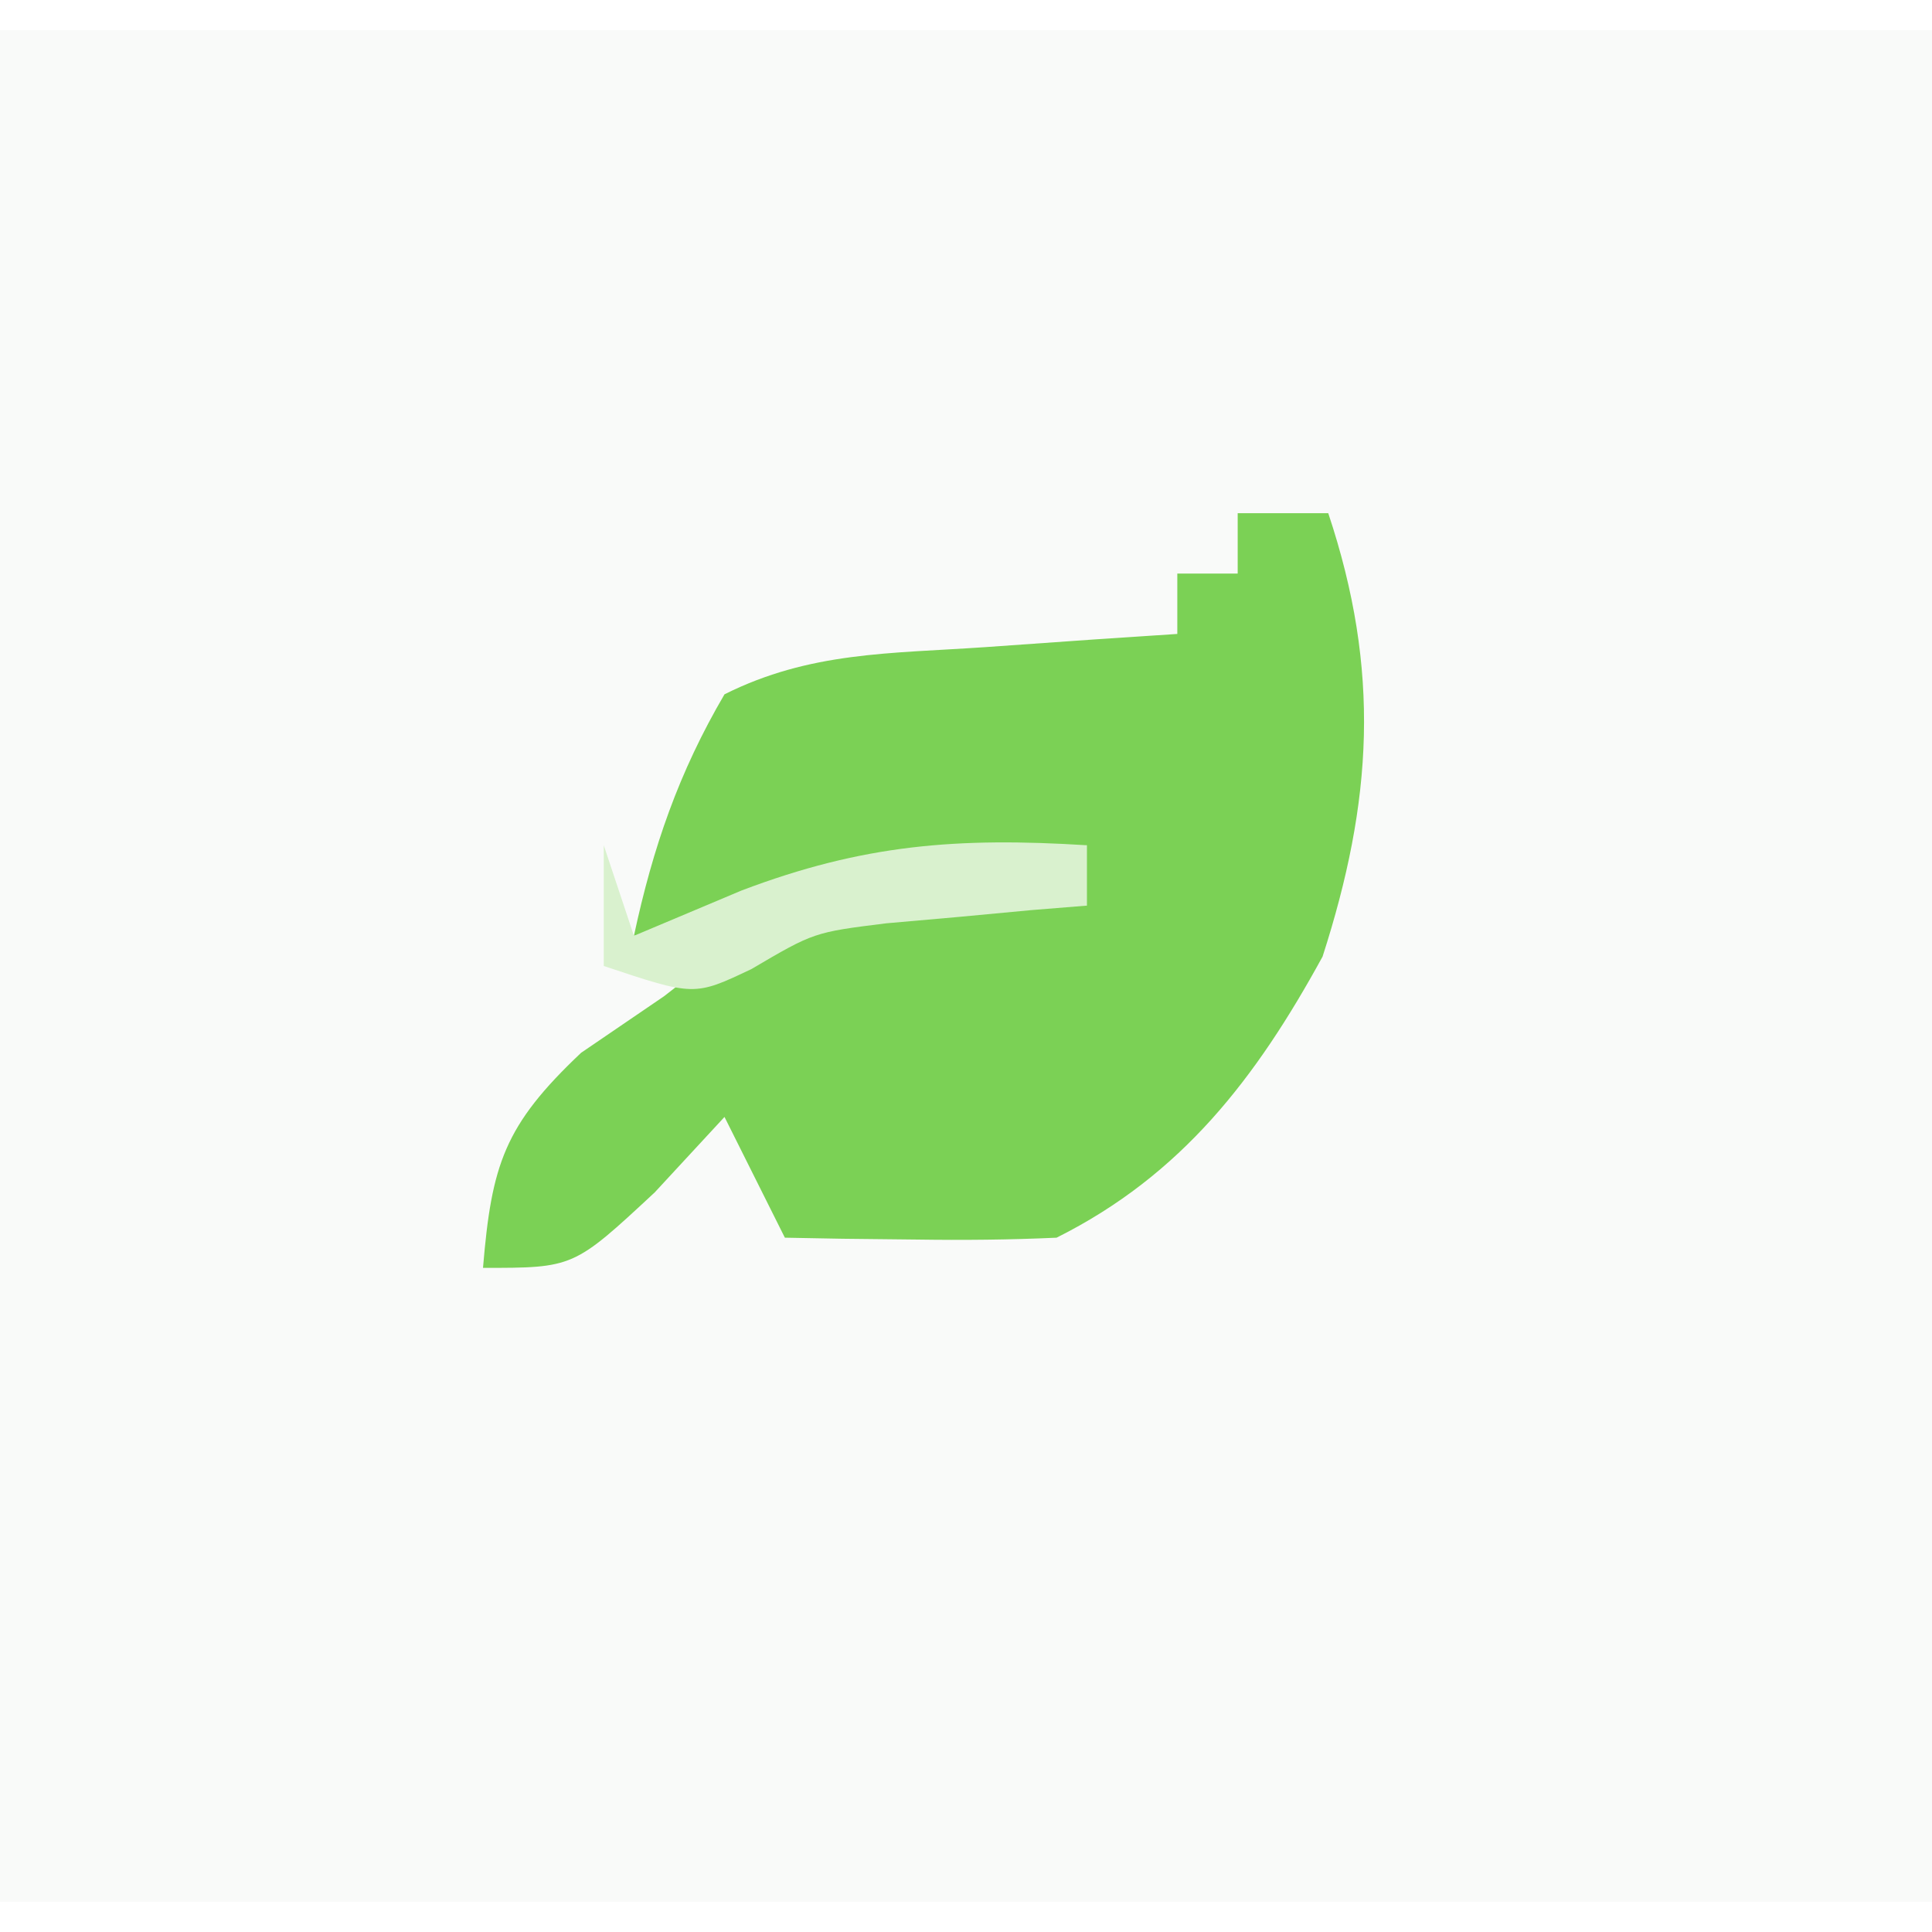
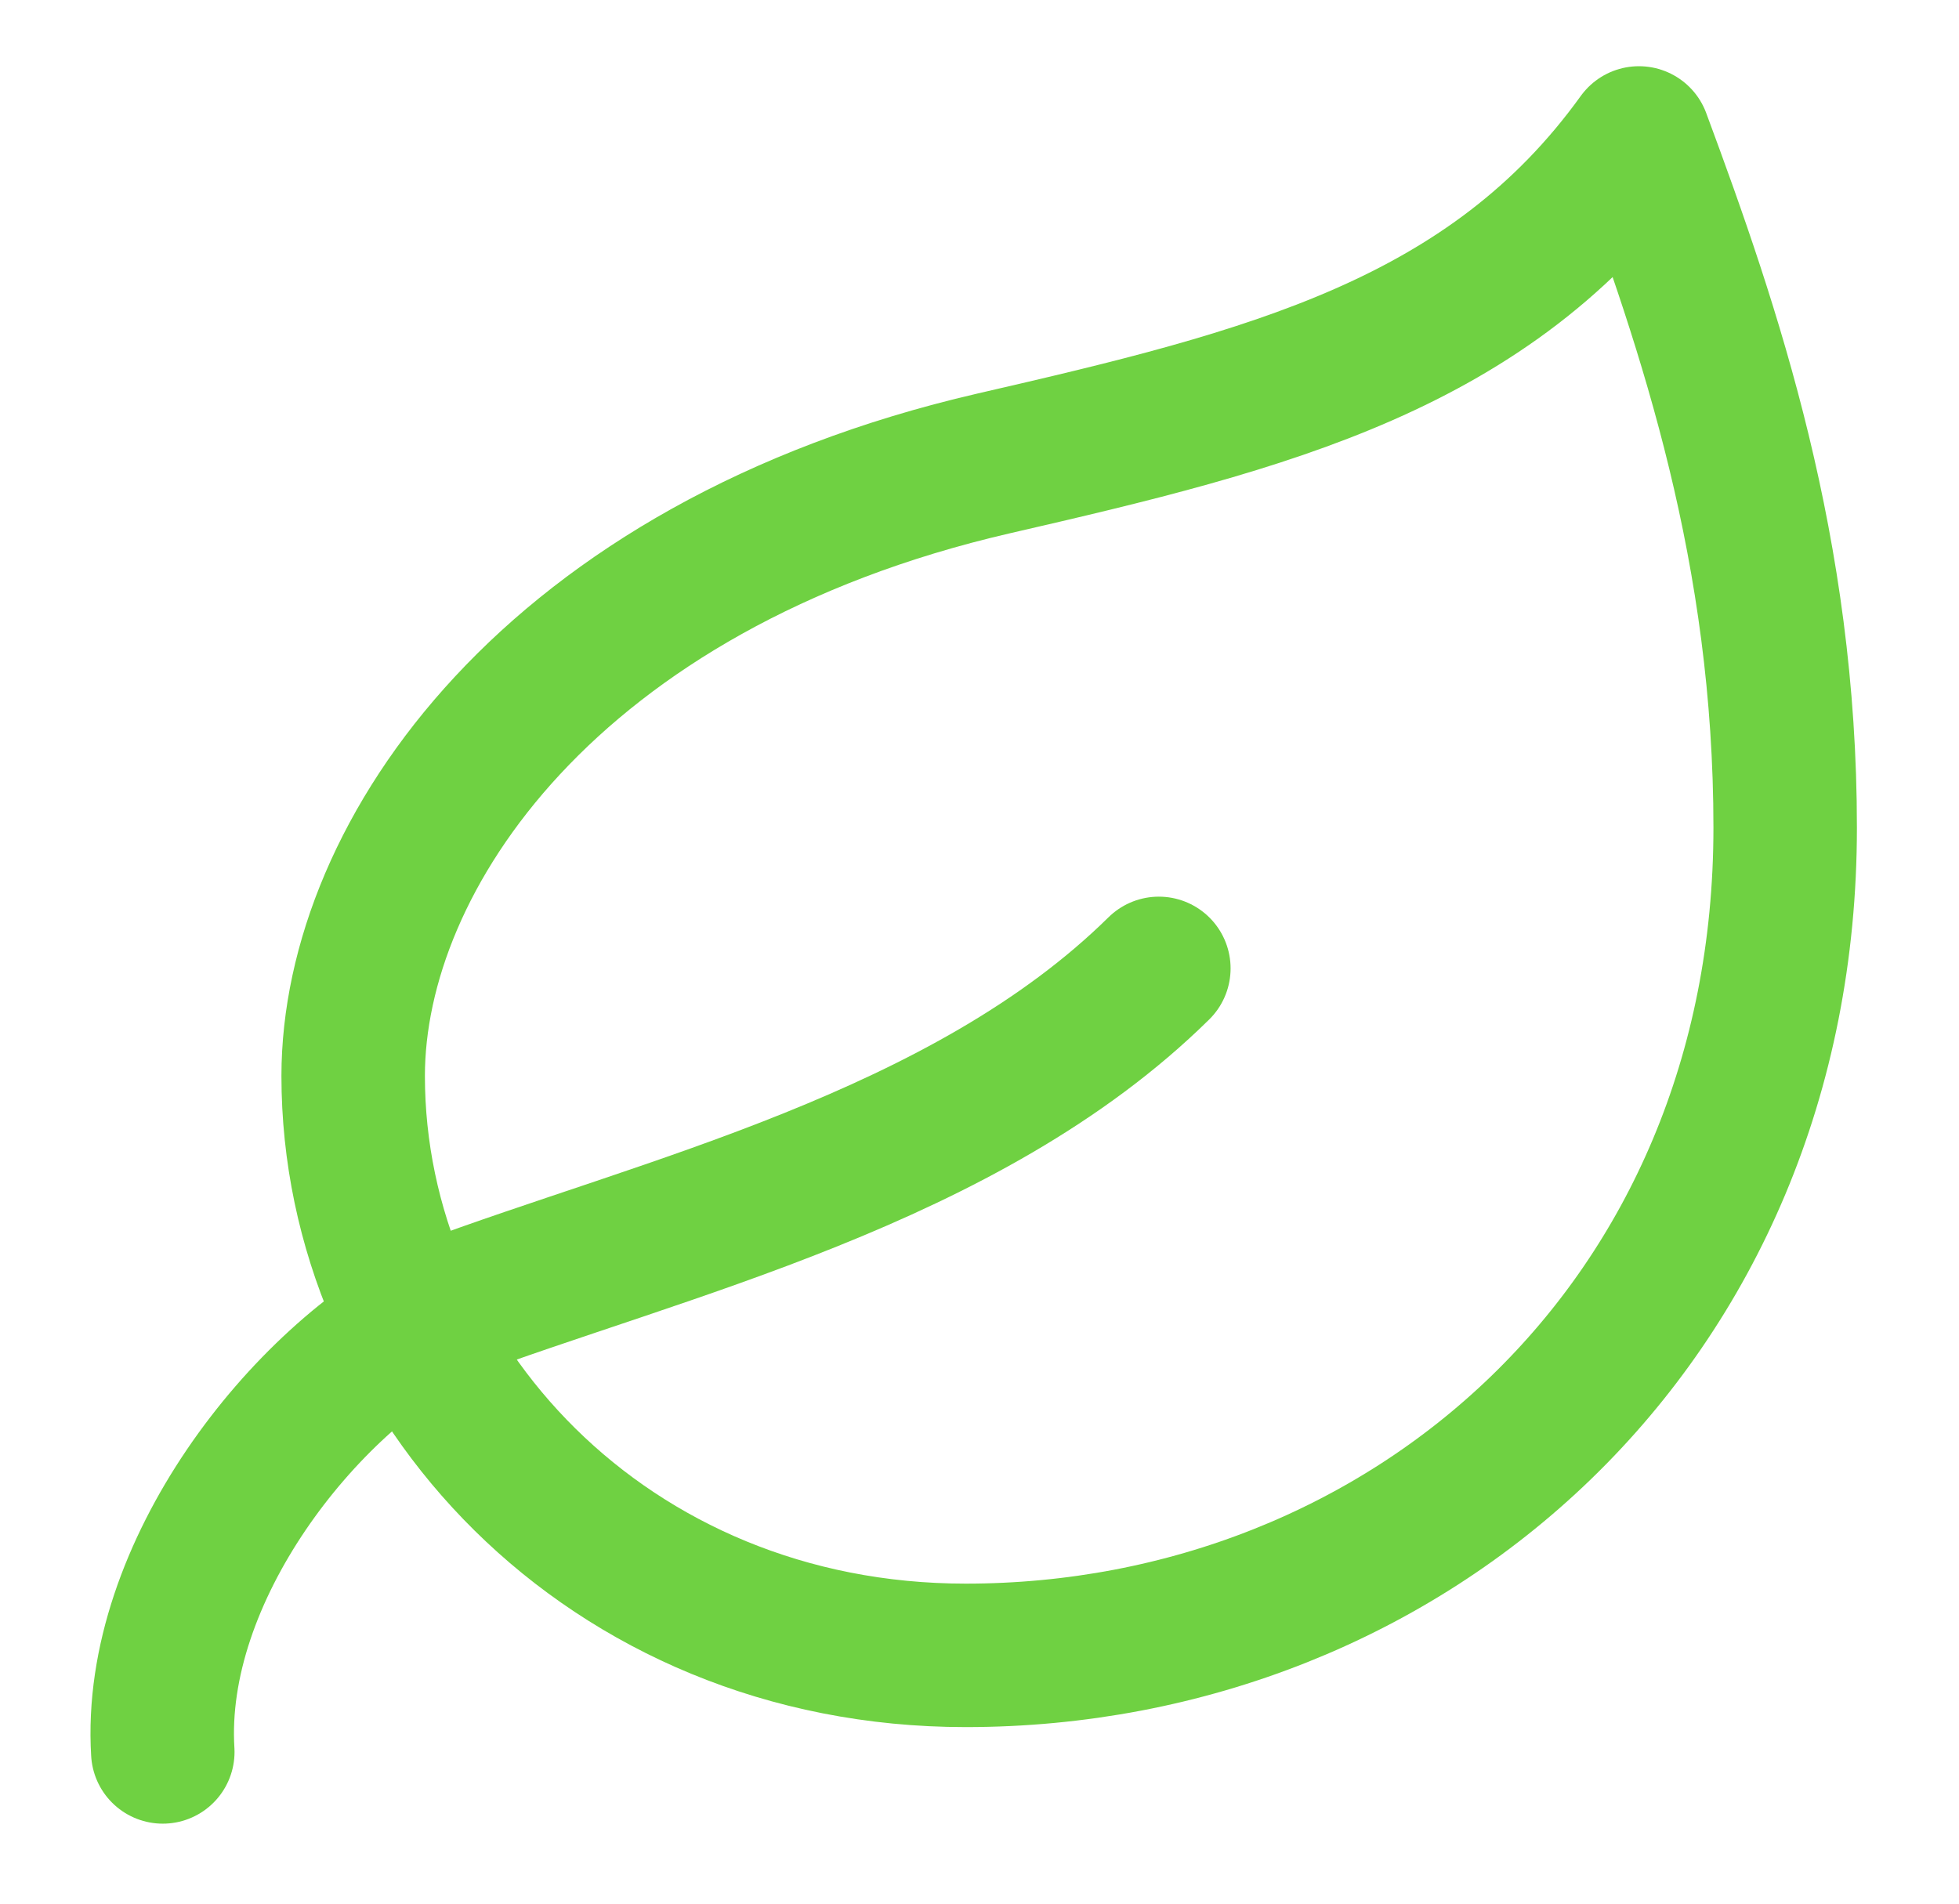
- <svg xmlns="http://www.w3.org/2000/svg" version="1.1" width="64" height="64">
-   <path d="M0 0 C21.12 0 42.24 0 64 0 C64 20.46 64 40.92 64 62 C42.88 62 21.76 62 0 62 C0 41.54 0 21.08 0 0 Z " fill="#F9FAF9" transform="translate(0,1)" />
-   <path d="M0 0 C0.99 0 1.98 0 3 0 C4.74 5.219 4.469 9.544 2.812 14.688 C0.616 18.702 -1.844 21.922 -6 24 C-7.54 24.07 -9.083 24.085 -10.625 24.062 C-11.851 24.049 -11.851 24.049 -13.102 24.035 C-13.728 24.024 -14.355 24.012 -15 24 C-15.66 22.68 -16.32 21.36 -17 20 C-17.763 20.825 -18.526 21.65 -19.312 22.5 C-22 25 -22 25 -25 25 C-24.714 21.572 -24.294 20.278 -21.75 17.875 C-20.843 17.256 -19.935 16.637 -19 16 C-18.258 15.422 -17.515 14.845 -16.75 14.25 C-12.835 12.47 -9.234 12.751 -5 13 C-5 12.34 -5 11.68 -5 11 C-5.664 11.133 -6.328 11.266 -7.012 11.402 C-11.341 12.268 -15.671 13.134 -20 14 C-19.373 11.075 -18.517 8.588 -17 6 C-14.167 4.584 -11.525 4.654 -8.375 4.438 C-6.592 4.312 -6.592 4.312 -4.773 4.184 C-3.858 4.123 -2.943 4.062 -2 4 C-2 3.34 -2 2.68 -2 2 C-1.34 2 -0.68 2 0 2 C0 1.34 0 0.68 0 0 Z " fill="#7BD155" transform="translate(41,17)" />
-   <path d="M0 0 C0.33 0.99 0.66 1.98 1 3 C2.176 2.505 3.351 2.01 4.562 1.5 C8.592 -0.03 11.721 -0.267 16 0 C16 0.66 16 1.32 16 2 C15.397 2.049 14.793 2.098 14.172 2.148 C12.973 2.261 12.973 2.261 11.75 2.375 C10.567 2.479 10.567 2.479 9.359 2.586 C6.963 2.884 6.963 2.884 4.891 4.102 C3 5 3 5 0 4 C0 2.68 0 1.36 0 0 Z " fill="#D9F1CE" transform="translate(20,28)" />
+ <svg xmlns="http://www.w3.org/2000/svg" viewBox="340 200 710 690" width="355" height="345" fill="none" stroke="#6FD142" stroke-width="52" stroke-linecap="round" stroke-linejoin="round">
+   <path d="M934 250            C 880 325, 800 345, 700 368            C 540 405, 468 510, 468 590            C 468 700, 560 800, 690 800            C 850 800, 987 680, 987 500            C 987 400, 960 320, 934 250 Z" />
+   <path d="M399 835            C 395 770, 450 700, 500 675            C 580 645, 690 620, 760 551" />
</svg>
